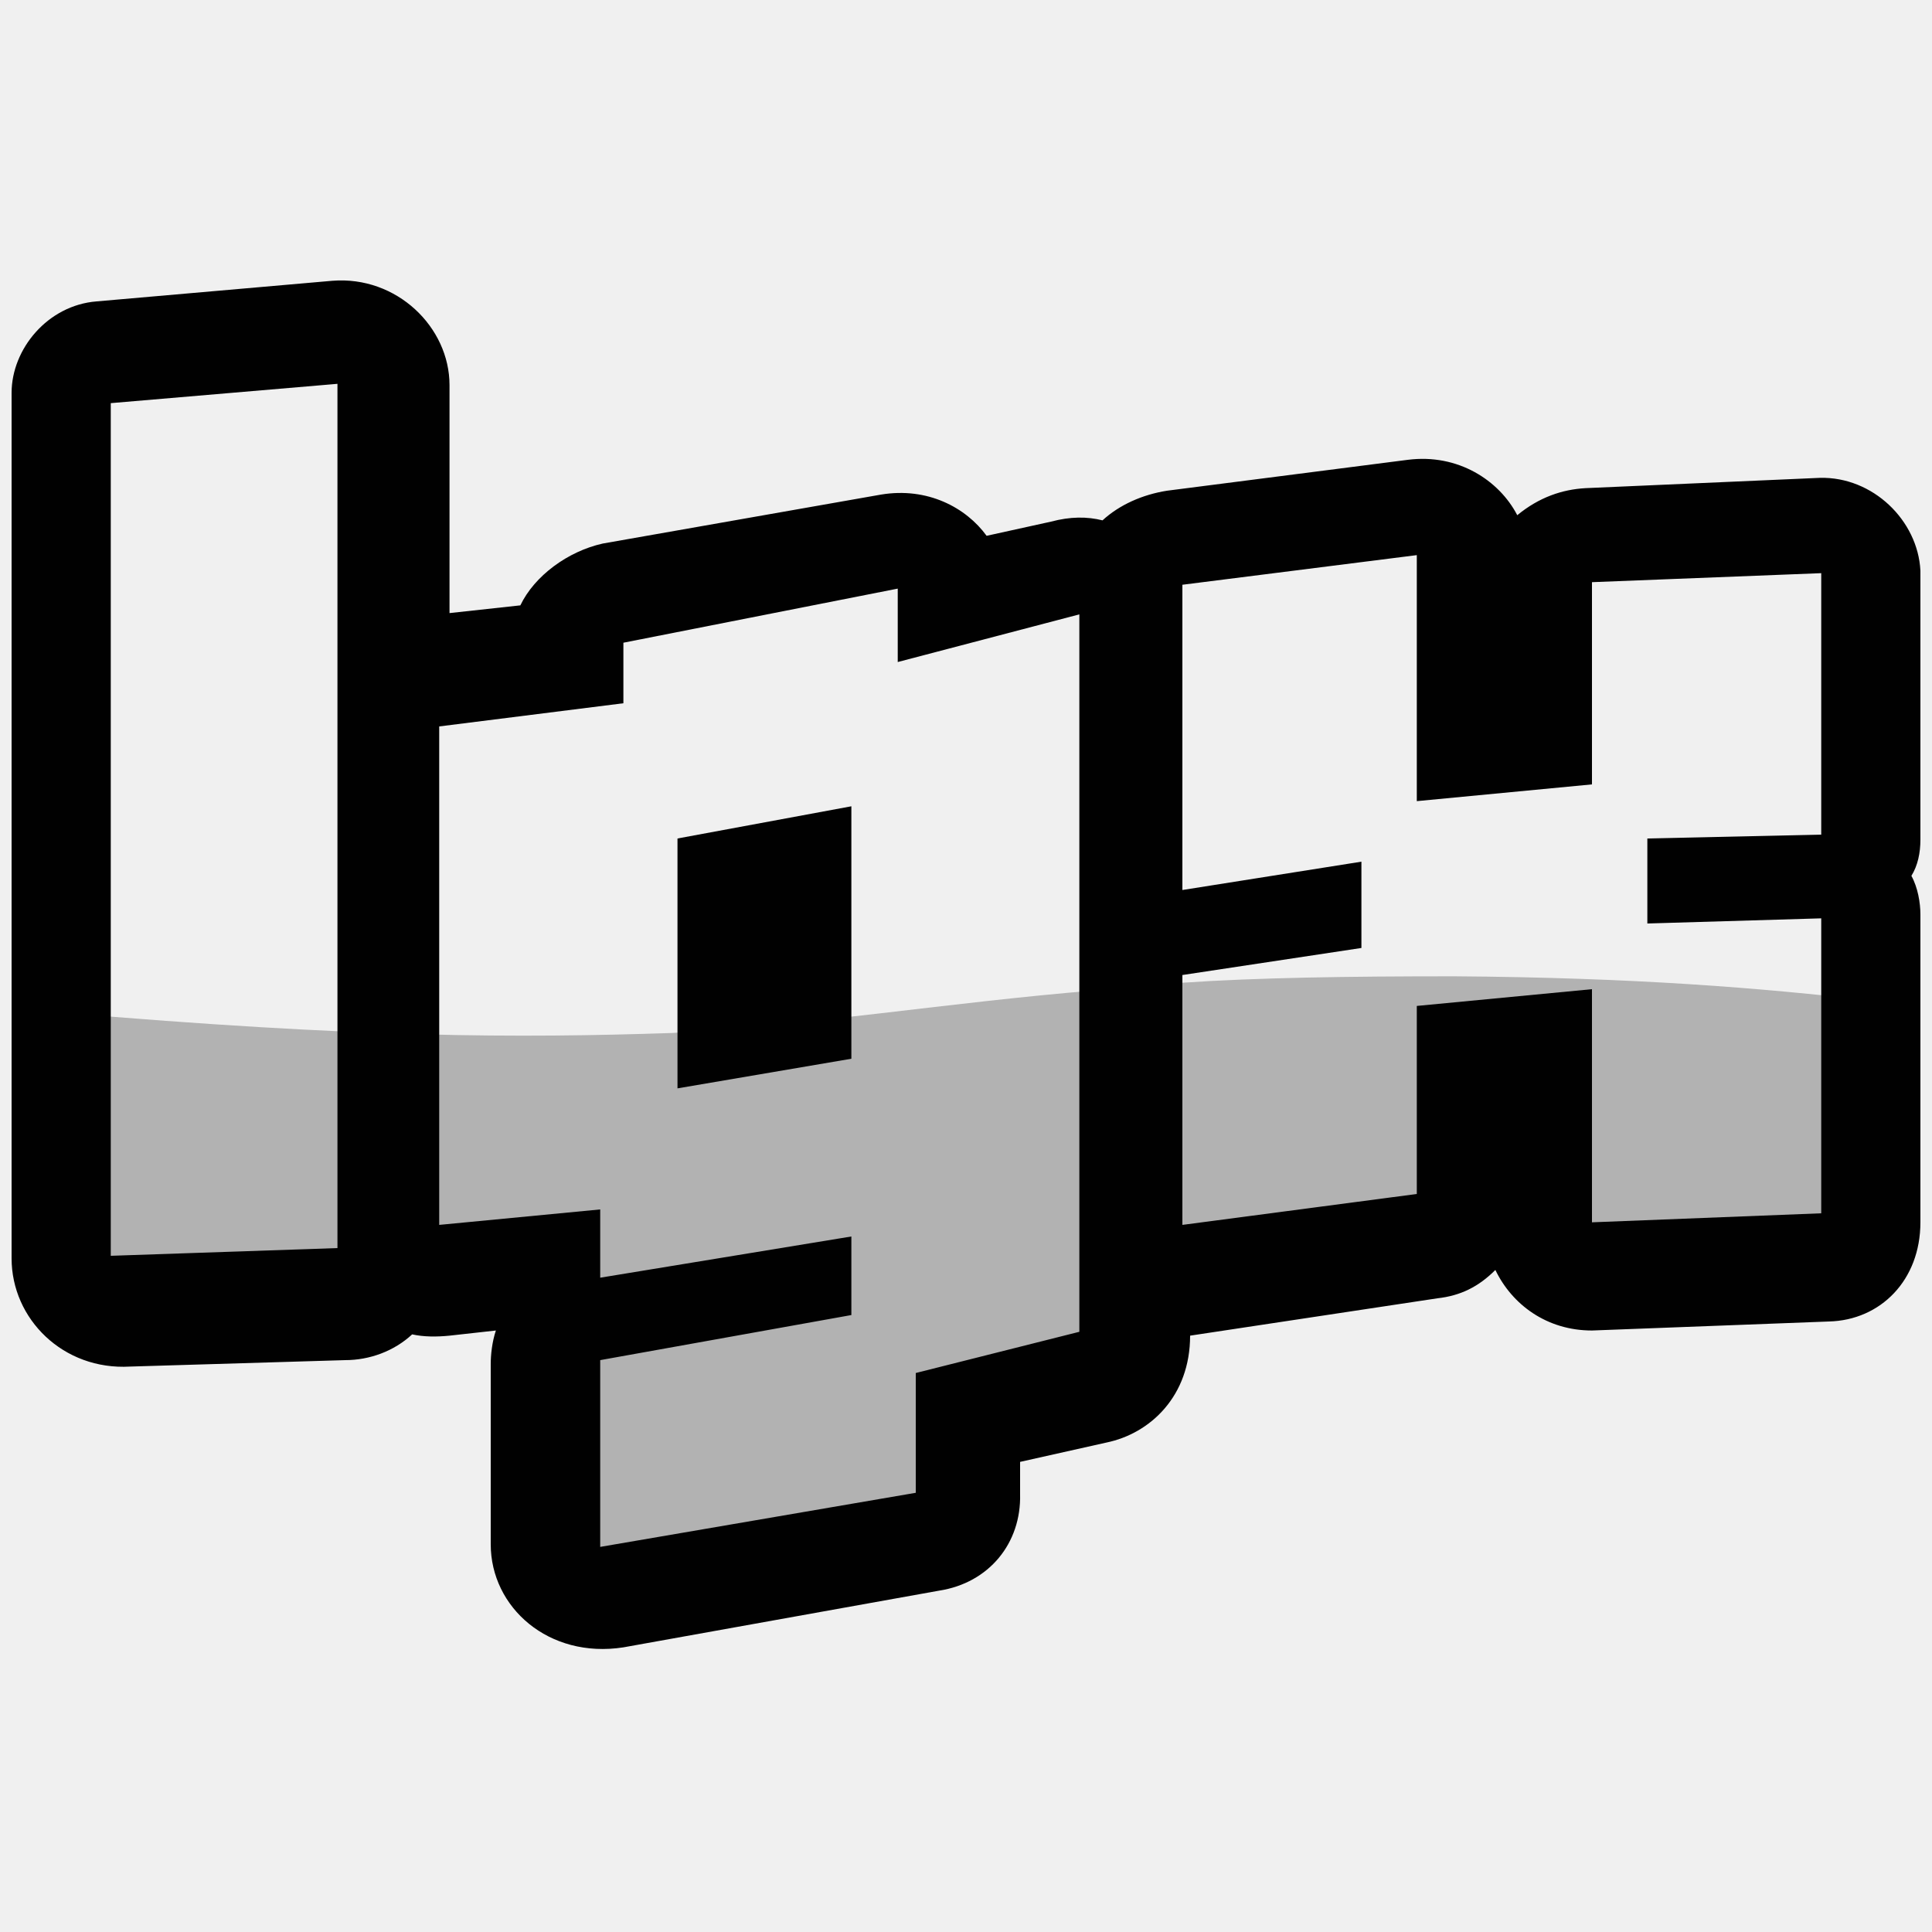
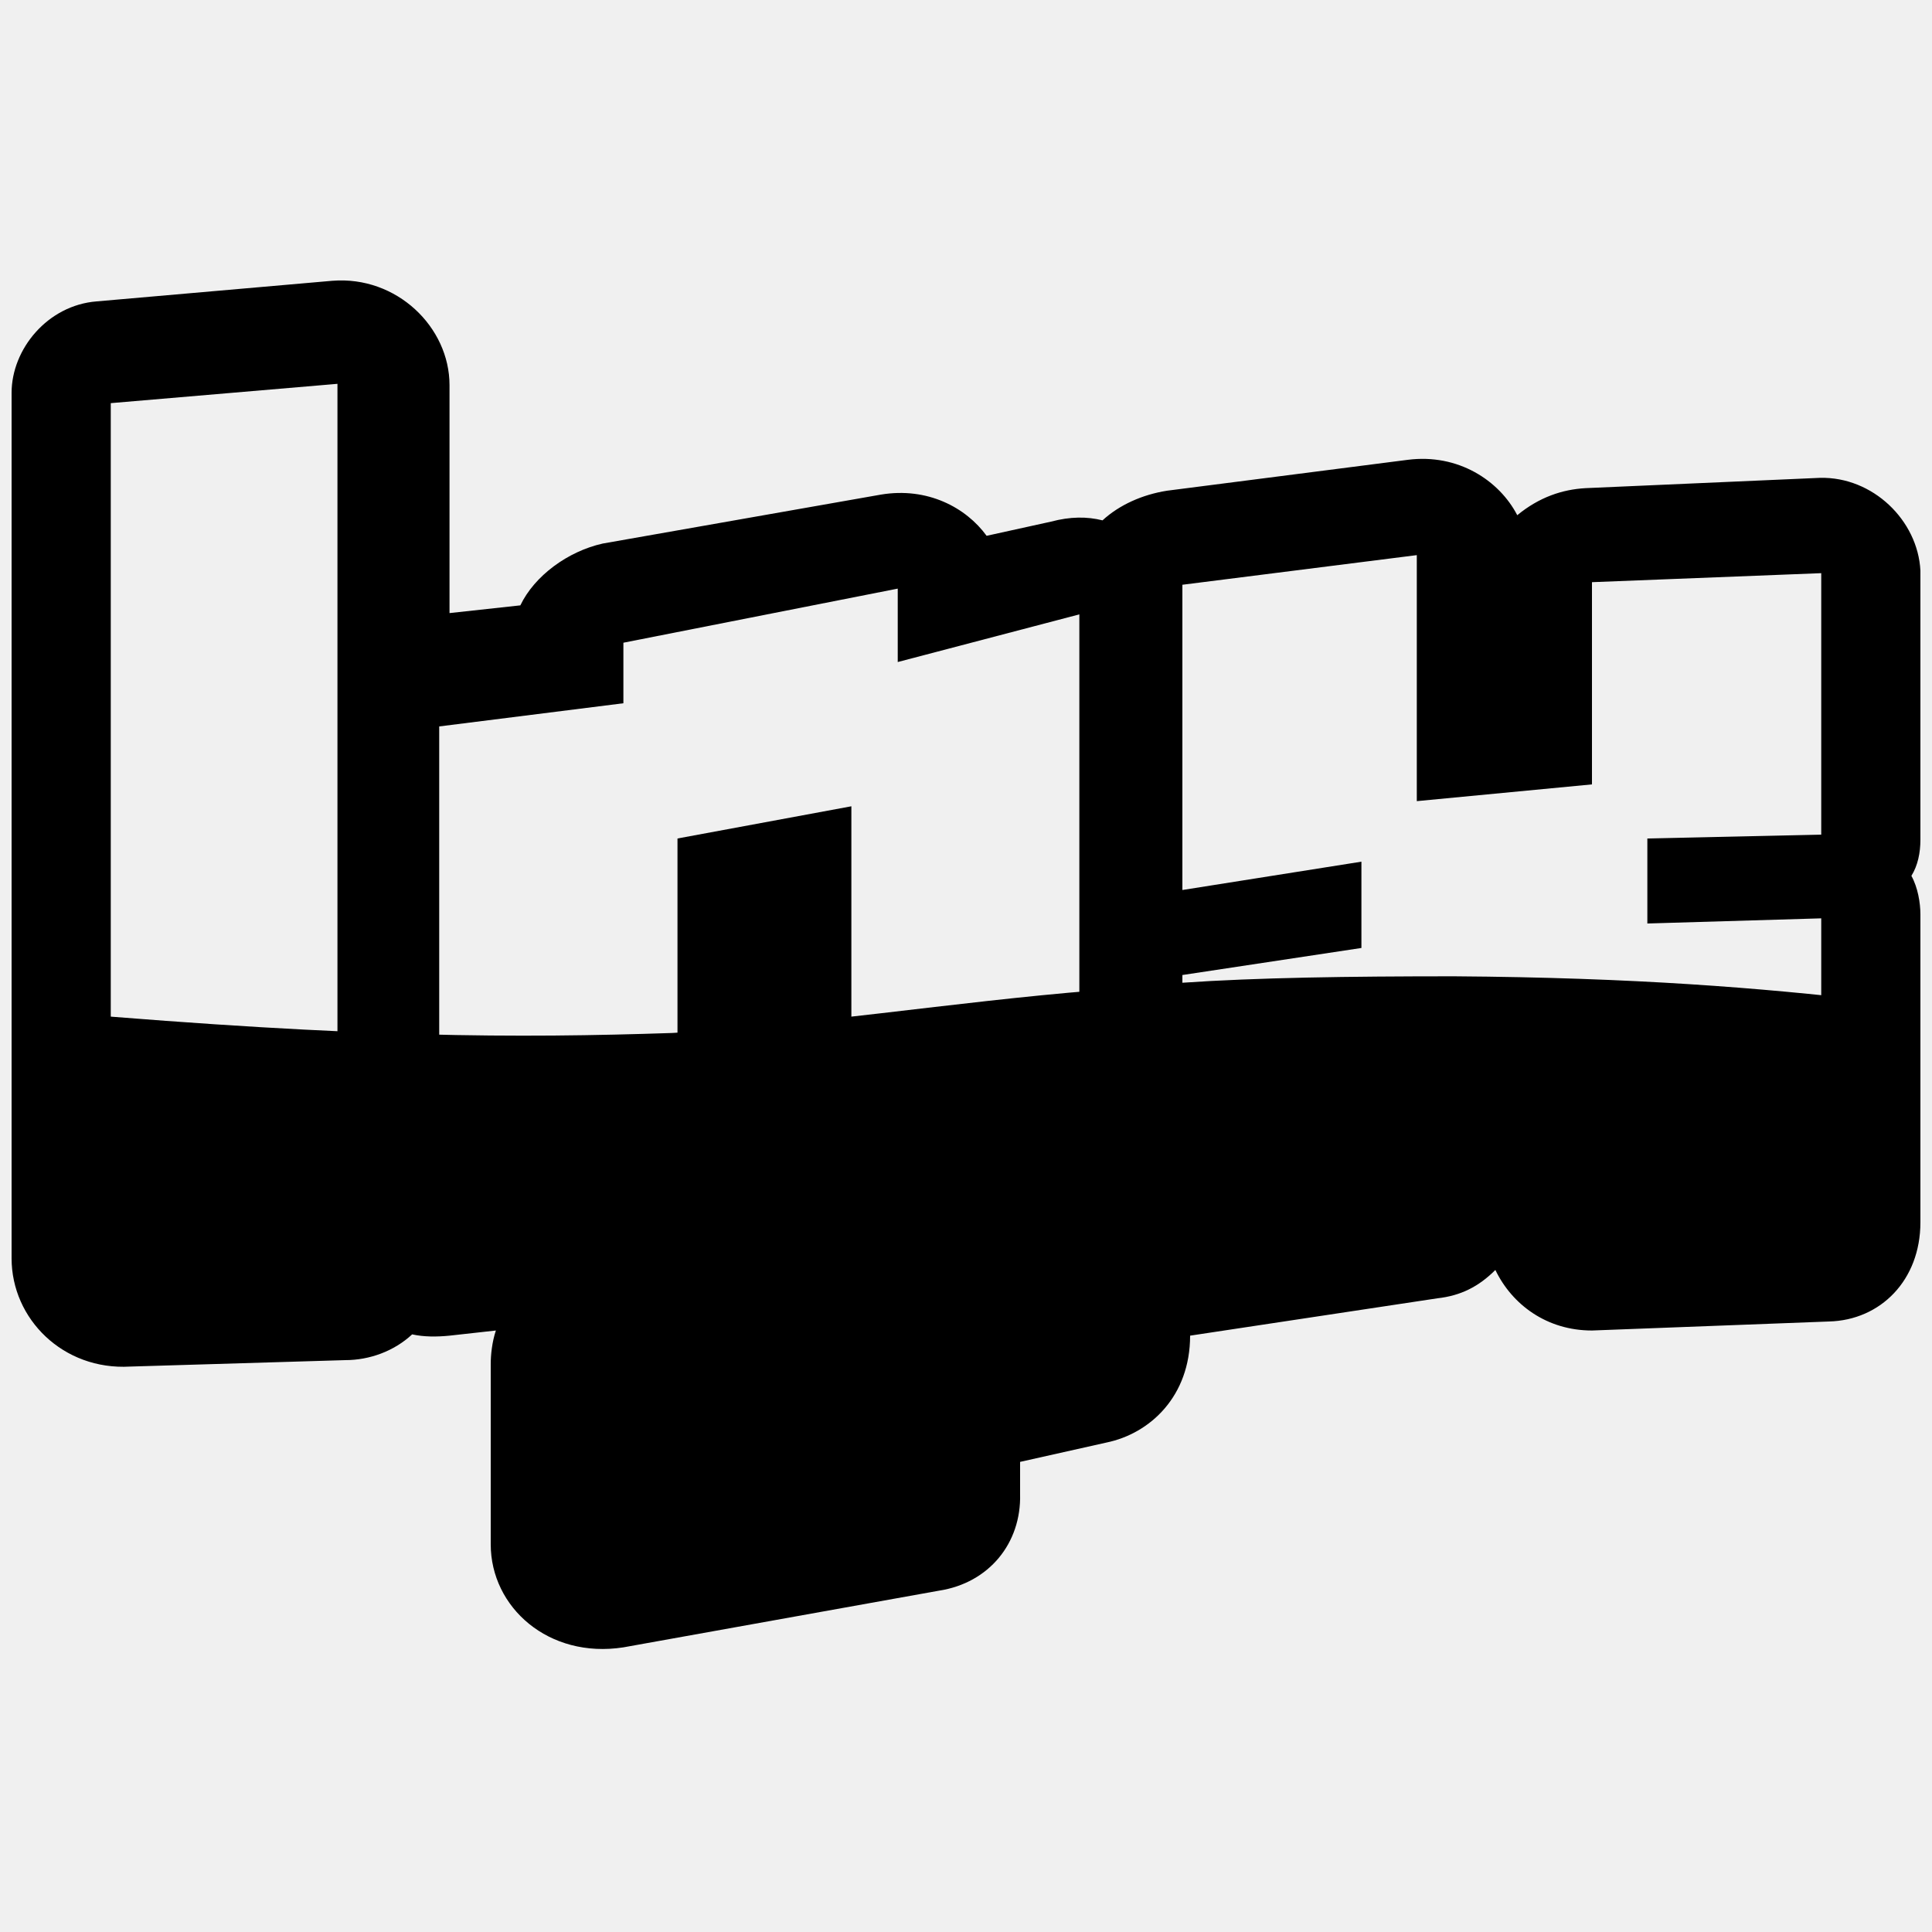
<svg xmlns="http://www.w3.org/2000/svg" viewBox="0 0 150 150">
-   <style type="text/css">.cls-0 {fill:#B2B2B2;}
- .cls-1 {fill:#010101;}</style>
+   <style type="text/css">
+   .cls-0, .cls-1 { fill: #000000; }
+   @media (prefers-color-scheme: dark) {
+     .cls-0, .cls-1 { fill: #ffffff; }
+   }
+ </style>
  <path class="cls-0" d="m85 76.9c-11.1 0.9-22.1 2.7-32.8 3.3-12 0.4-24.2 0.4-47.6-1.6v22.4l24.5-1 2.9-1 10.2-1-0.2 24.4 32.6-3.3 1.5-9.4 12-2.9 0.7-6.8 25.2-3.6 2.5-2.9 5.7 4.9 23.2-0.4v-20.3c-8.7-1-18.4-1.8-32.5-1.9-8.2 0-15.3 0.1-21.1 0.5" />
  <path class="cls-1" d="m141.3 37.1-18.2 0.8c-1.8 0.1-3.6 0.7-5.3 2.1-1.4-2.7-4.6-4.8-8.5-4.3l-18.7 2.4c-1.9 0.3-3.7 1.1-5 2.3-1.2-0.3-2.5-0.3-4 0.1l-5 1.1c-1.6-2.2-4.6-3.8-8.2-3.2l-21.6 3.8c-2.7 0.6-5.3 2.5-6.4 4.8l-5.5 0.6v-17.7c0-4.5-4.1-8.5-9.1-8.1l-18.3 1.6c-3.8 0.3-6.6 3.7-6.6 7.1v67.2c0 4.7 4 8.7 9.2 8.4l16.7-0.5c1.9 0 3.8-0.7 5.2-2 0.9 0.2 1.9 0.2 2.9 0.1l3.6-0.4c-0.3 0.9-0.4 1.9-0.4 2.6v14c0 4.9 4.5 8.9 10.3 8l24.5-4.4c3.9-0.6 6.4-3.7 6.3-7.5v-2.5l6.7-1.5c3.4-0.7 6.5-3.6 6.5-8.3l19.2-2.9c1.8-0.2 3.2-0.9 4.5-2.2 1.3 2.7 4 4.7 7.5 4.7l18.4-0.7c4-0.1 7.1-3.2 7.1-7.7v-23.9c0-0.9-0.2-2.1-0.7-3 0.5-0.8 0.7-1.8 0.7-2.8v-20.9c-0.2-3.9-3.7-7.3-7.8-7.2zm-115.1 59.8-17.6 0.6v-66.2l17.6-1.5v67.1zm57.6 6.5-12.7 3.2v9.3l-24.5 4.2v-14.5l19.5-3.5v-6.1l-19.5 3.2v-5.3l-12.5 1.2v-38.7l14.3-1.8v-4.7l21.3-4.2v5.7l14.1-3.7v55.7zm57.6-38.6-13.5 0.3v6.6l13.5-0.4v22.9l-17.8 0.7v-18.1l-13.6 1.3v14.6l-18.2 2.4v-19.4l13.9-2.1v-6.7l-13.9 2.2v-23.7l18.2-2.3v19.1l13.6-1.3v-15.7l17.8-0.7v20.3zm-88.8 0.3 13.5-2.5v19.6l-13.5 2.3v-19.4z" />
</svg>
